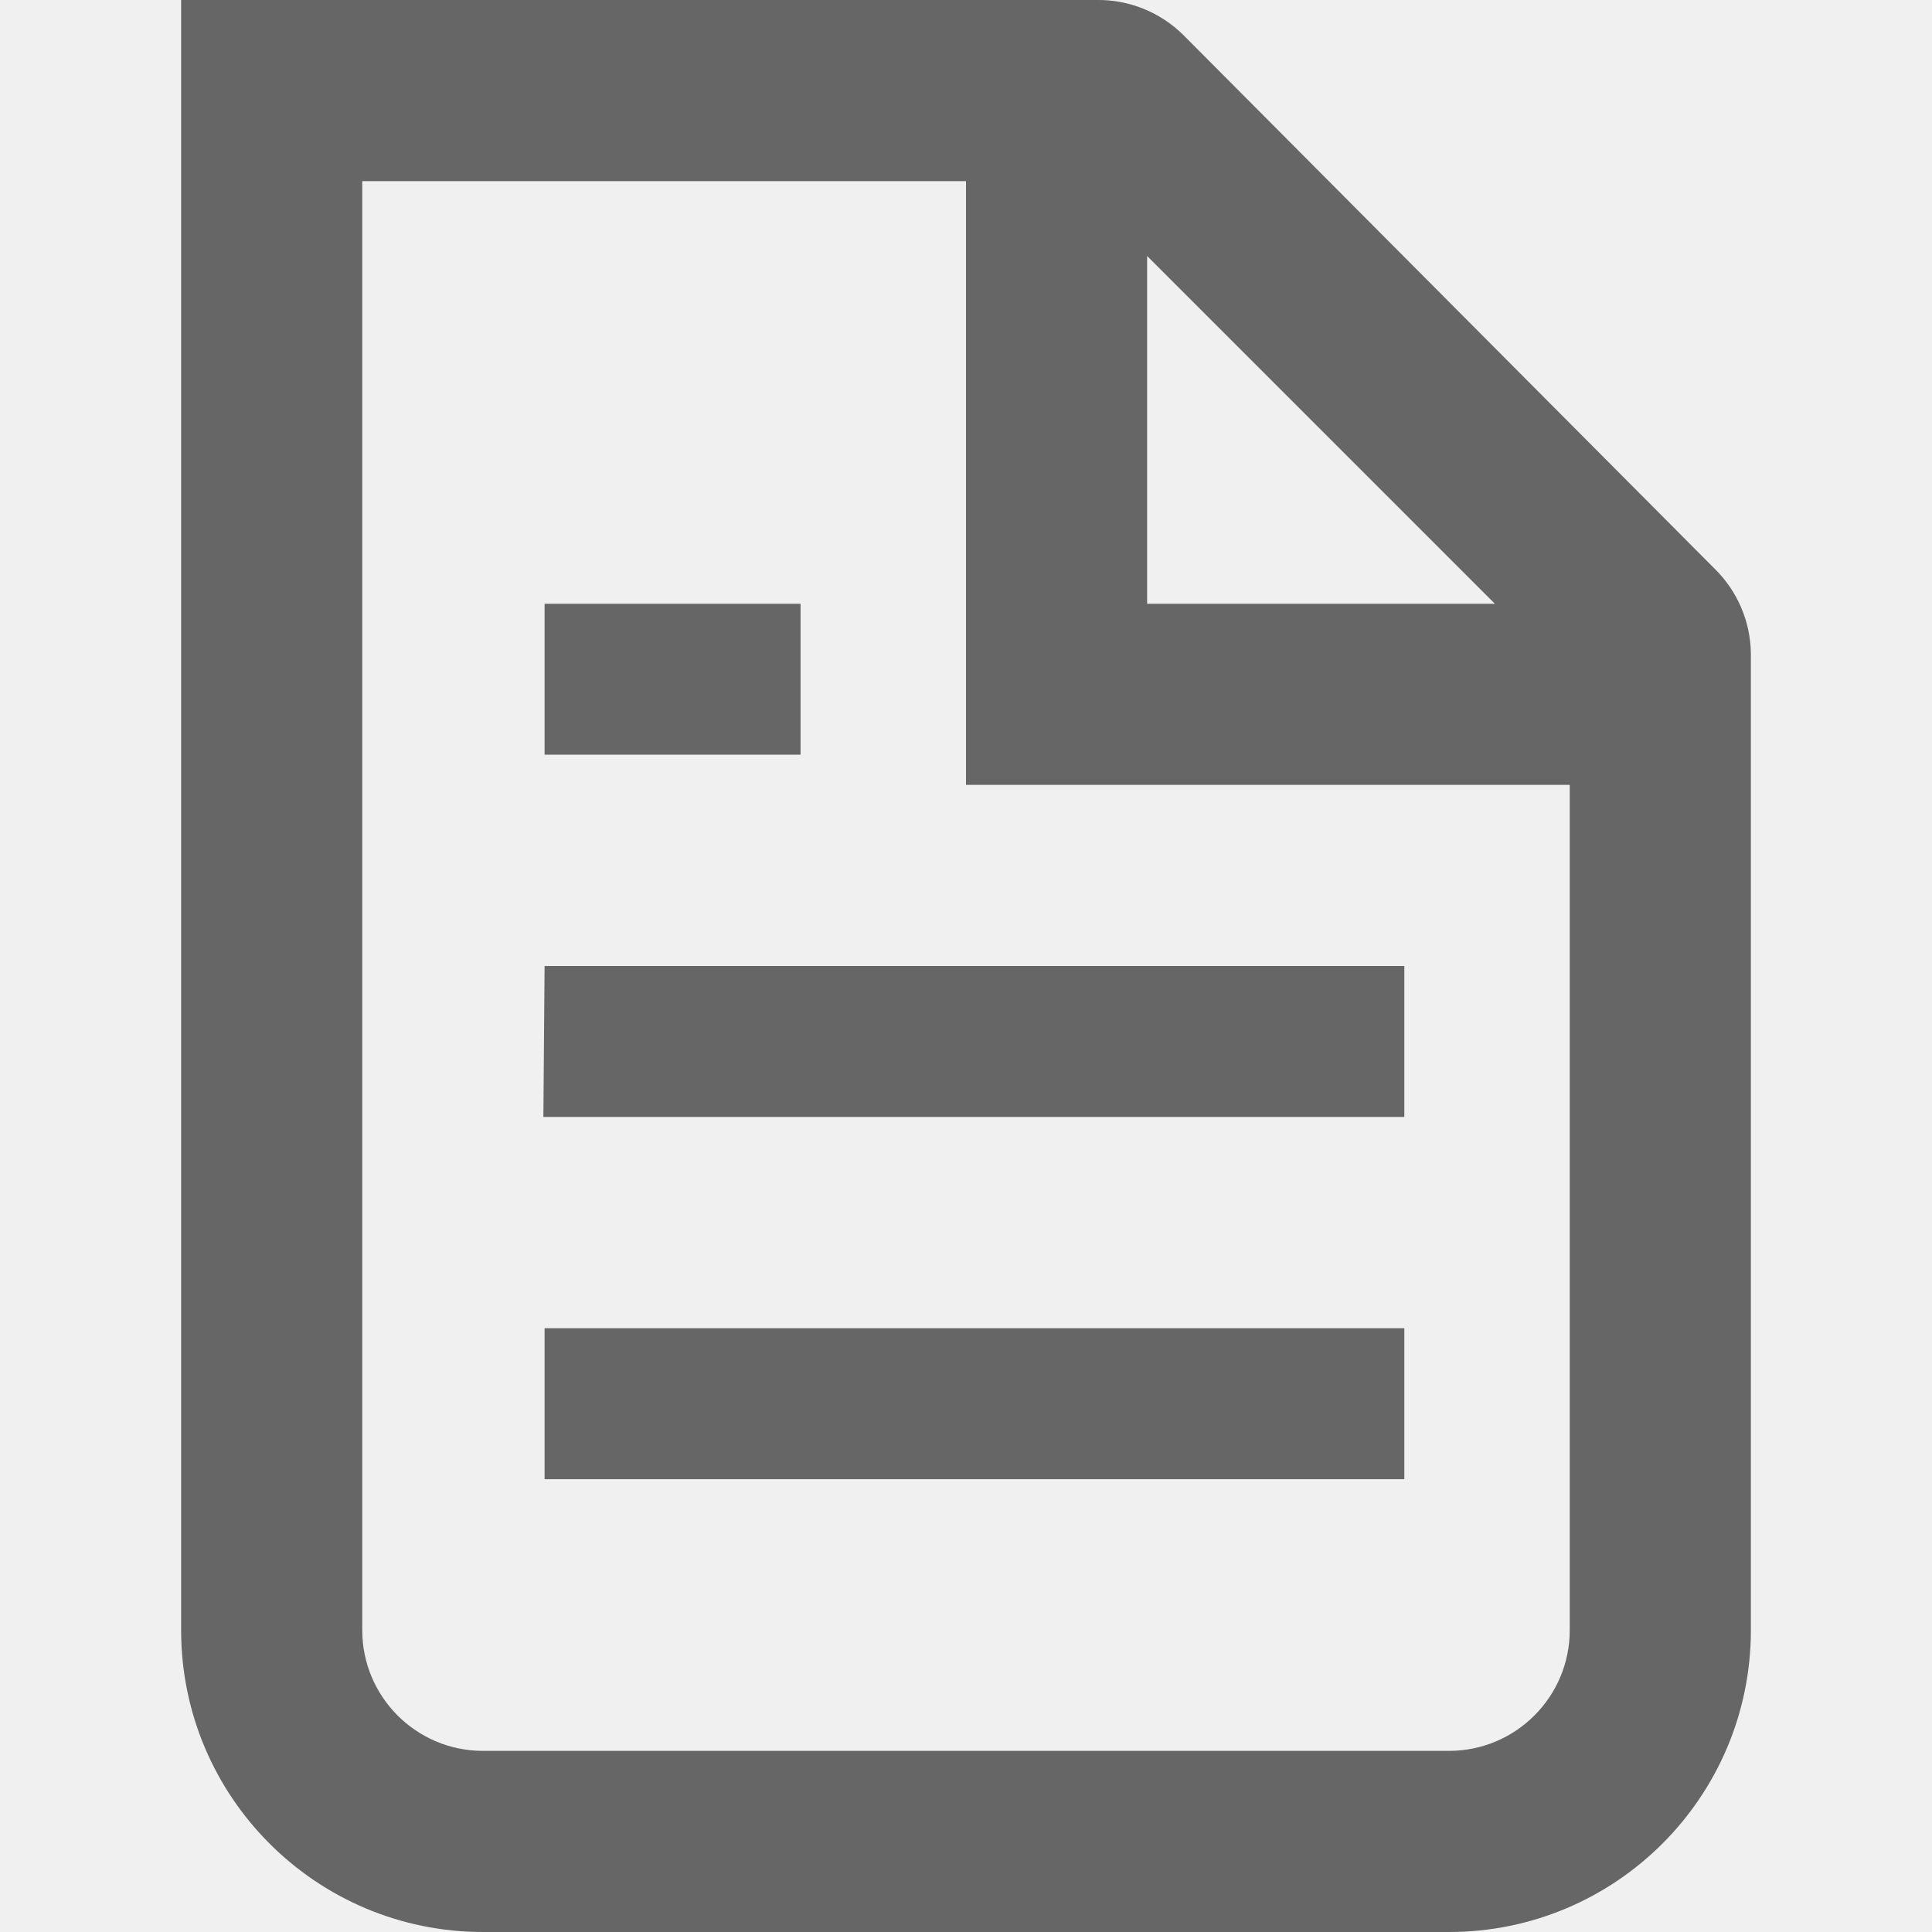
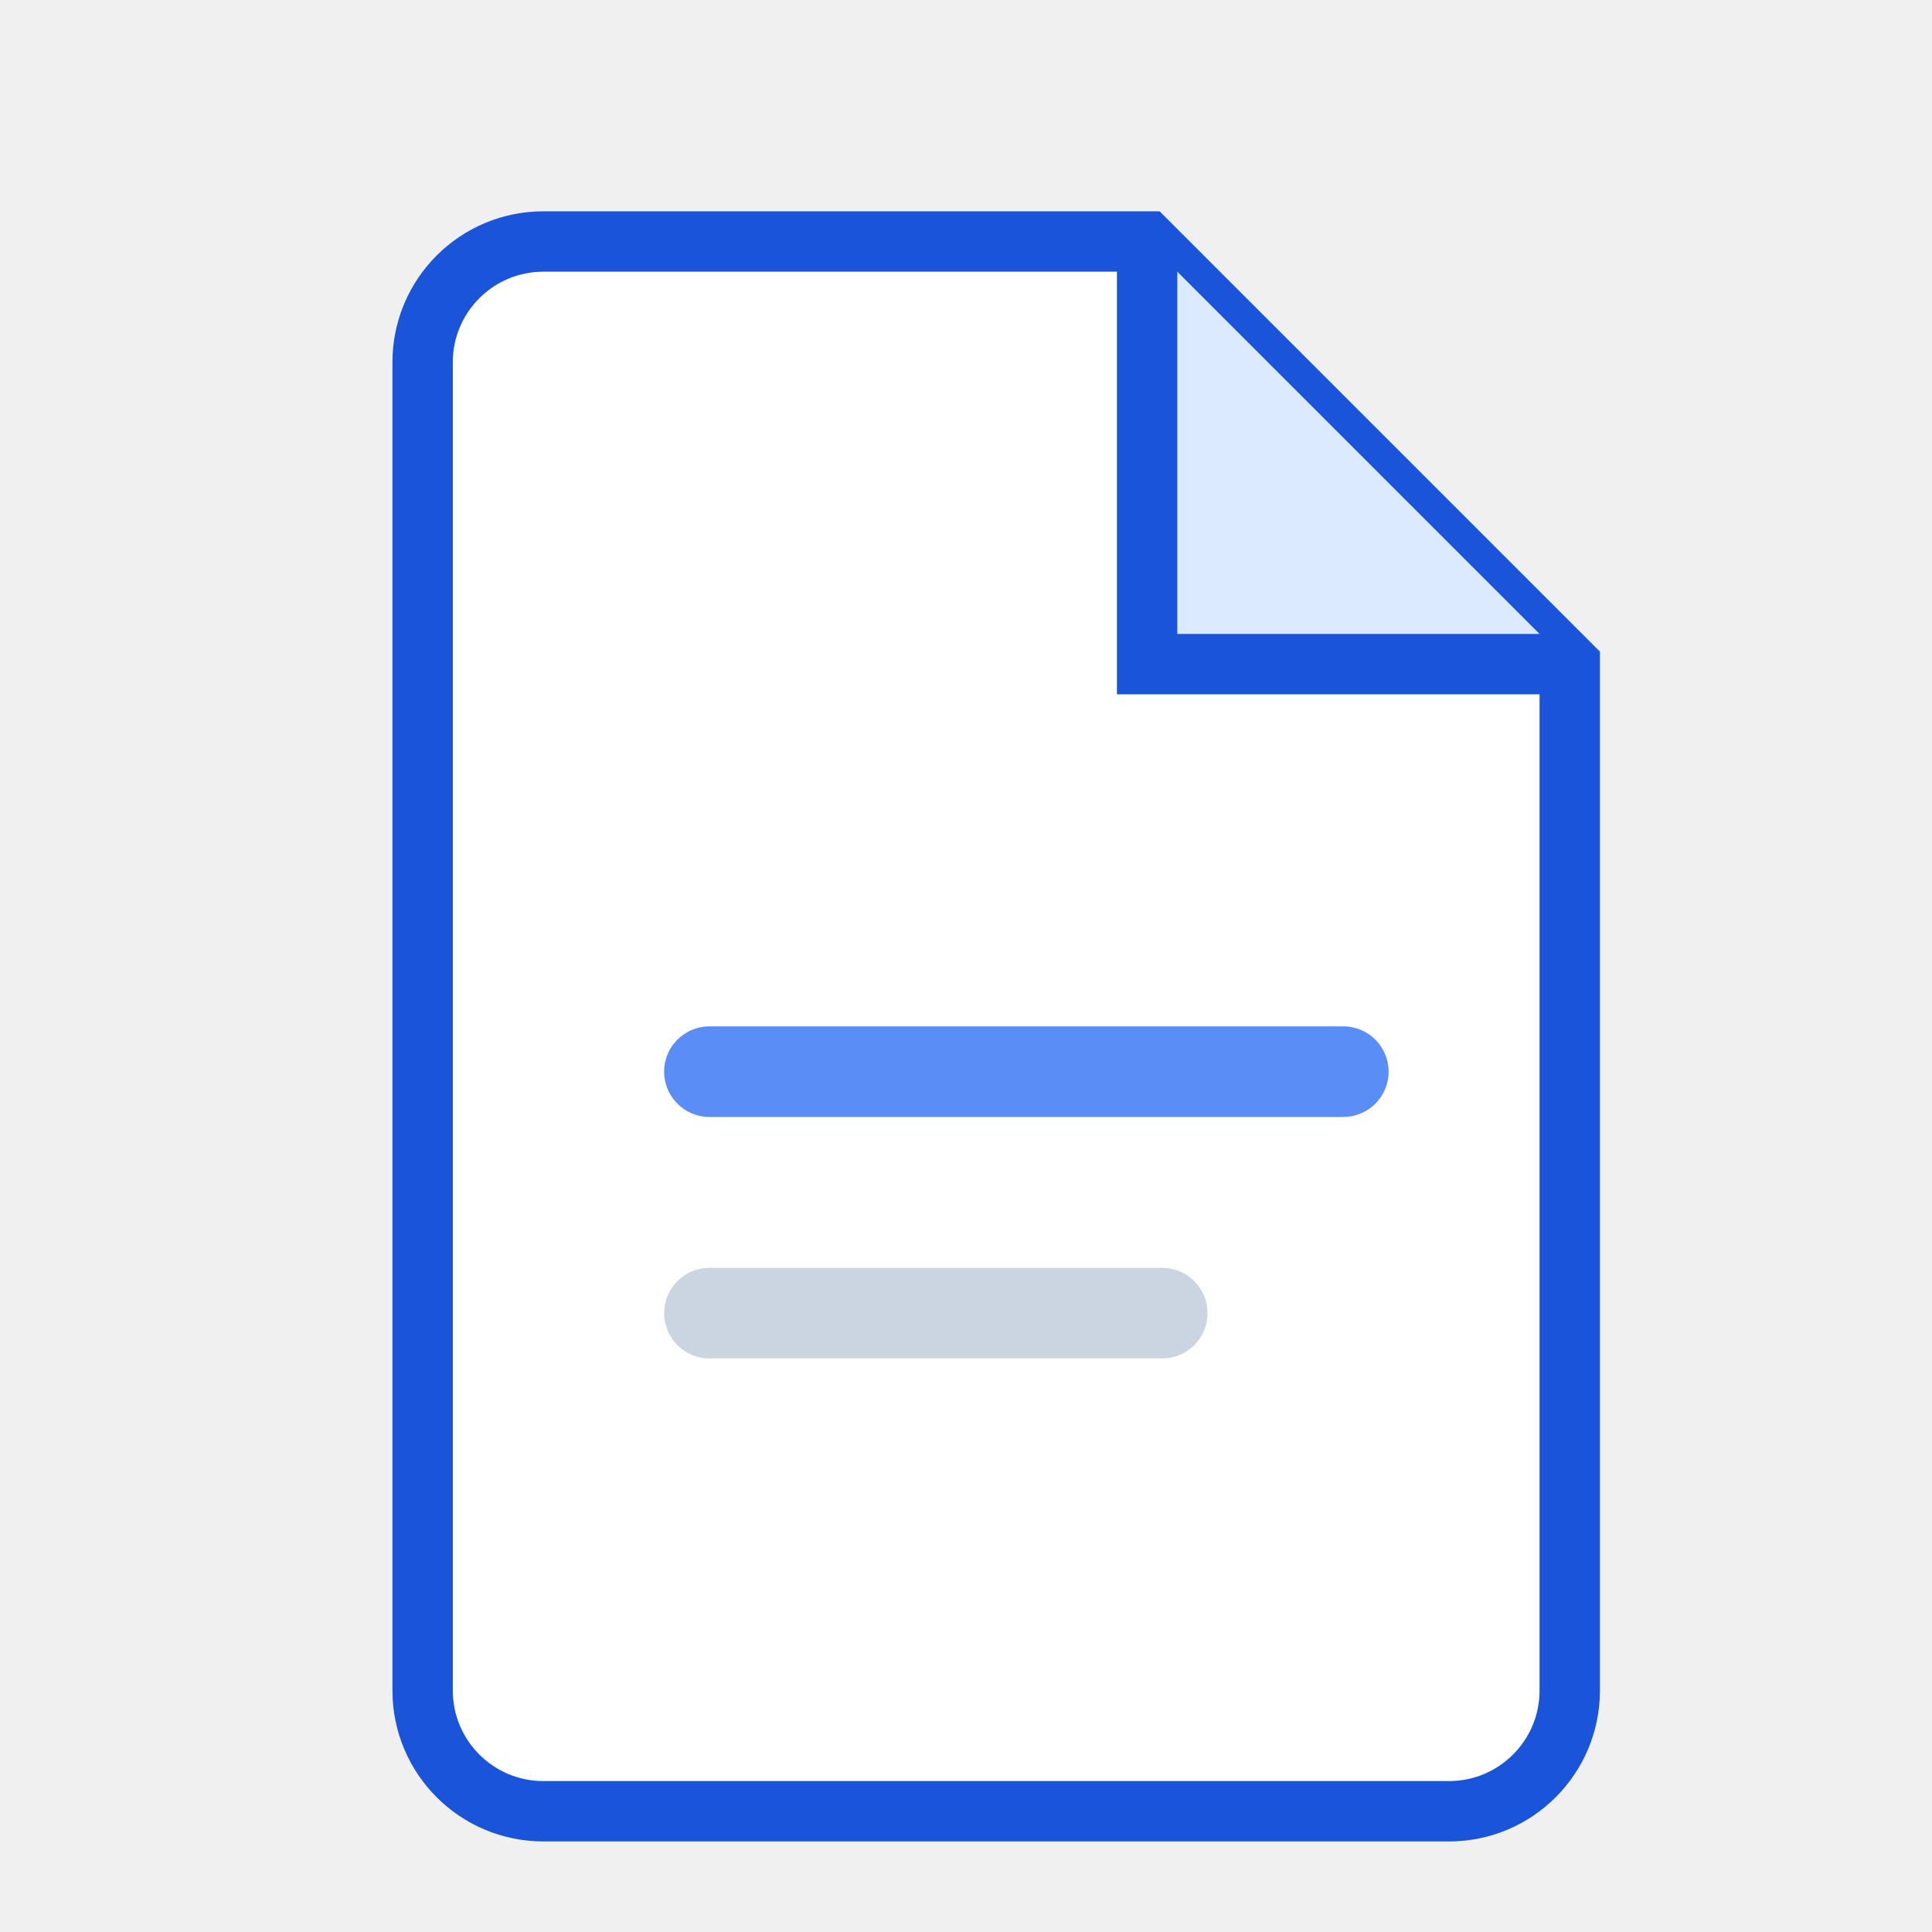
- <svg xmlns="http://www.w3.org/2000/svg" fill="none" viewBox="0 0 16 16">
-   <path d="M14.5 13.5V5.41a1 1 0 0 0-.3-.7L9.8.29A1 1 0 0 0 9.08 0H1.5v13.5A2.5 2.5 0 0 0 4 16h8a2.5 2.5 0 0 0 2.5-2.5m-1.5 0v-7H8v-5H3v12a1 1 0 0 0 1 1h8a1 1 0 0 0 1-1M9.5 5V2.12L12.38 5zM5.13 5h-.62v1.25h2.12V5zm-.62 3h7.12v1.25H4.5zm.62 3h-.62v1.25h7.12V11z" clip-rule="evenodd" fill="#666" fill-rule="evenodd" />
+ <svg xmlns="http://www.w3.org/2000/svg" viewBox="0 0 64 64" role="img" aria-hidden="true">
+   <path d="M18 8h20l14 14v34a4 4 0 0 1-4 4H18a4 4 0 0 1-4-4V12a4 4 0 0 1 4-4z" fill="#ffffff" stroke="#1a54d8" stroke-width="2" />
+   <path d="M38 8v14h14" fill="#dbeafe" stroke="#1a54d8" stroke-width="2" />
+   <rect x="22" y="34" width="24" height="3" rx="1.5" fill="#5b8df7" />
+   <rect x="22" y="42" width="18" height="3" rx="1.5" fill="#cbd5e1" />
</svg>
